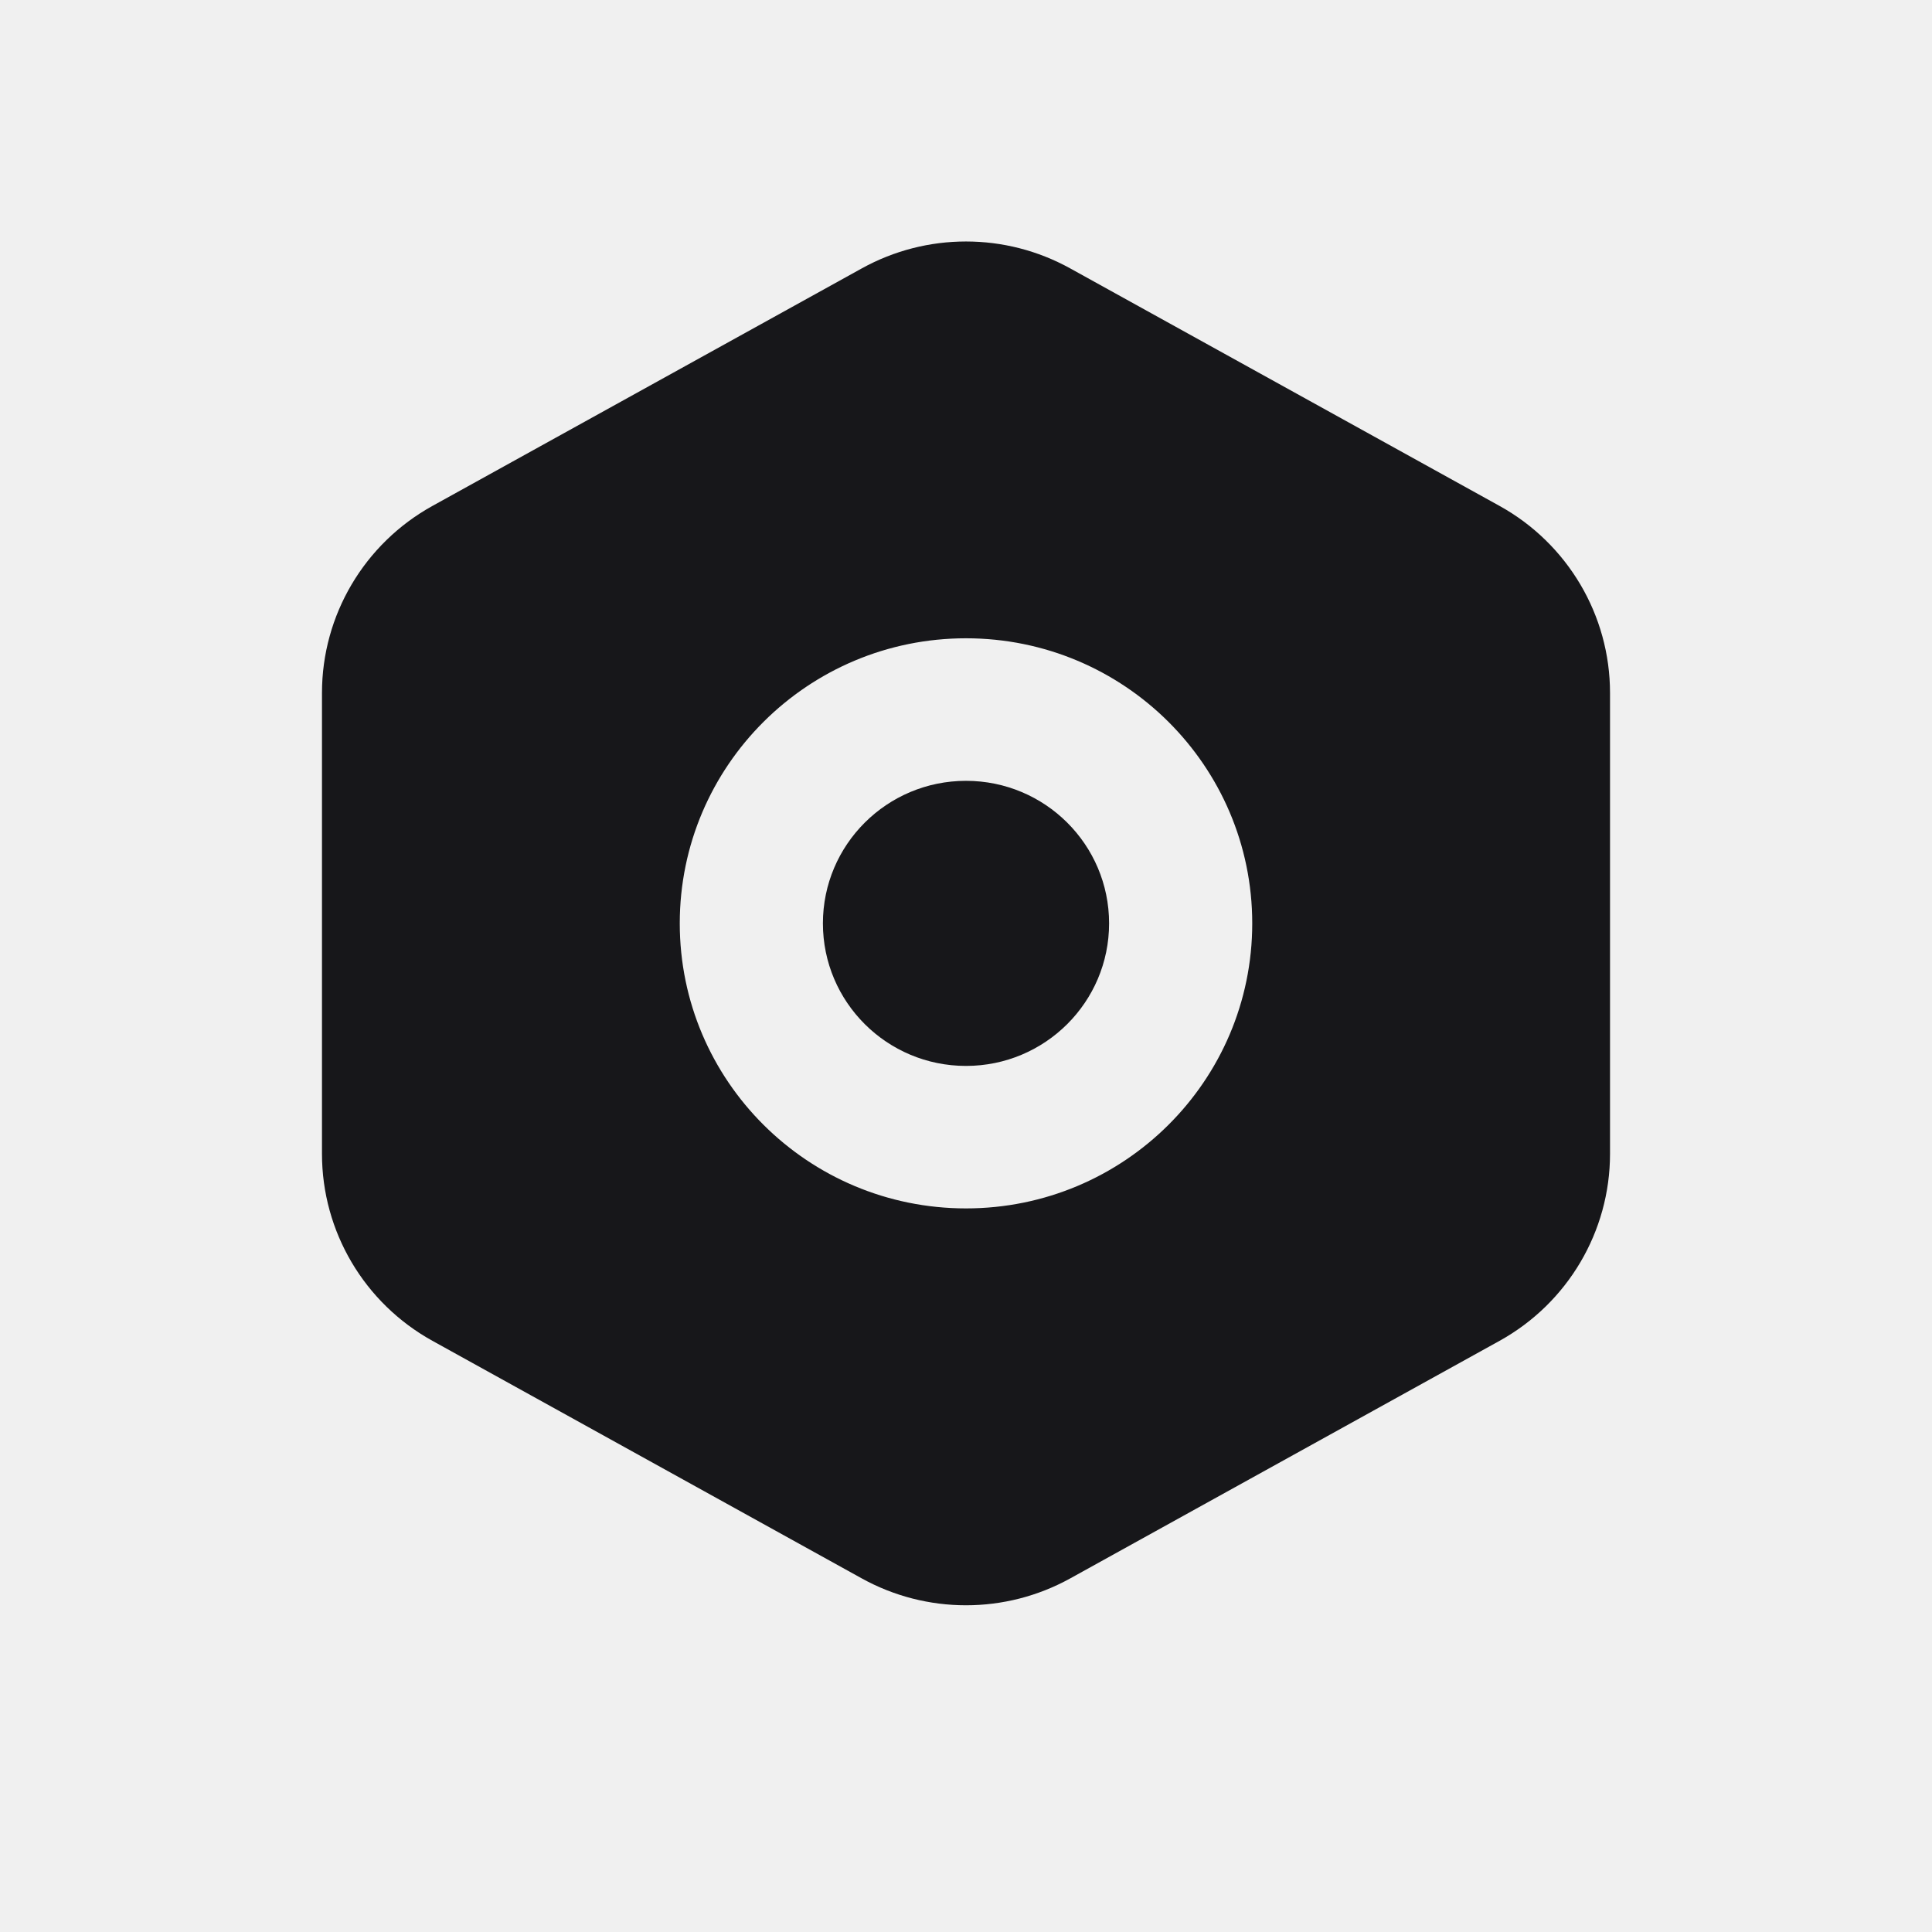
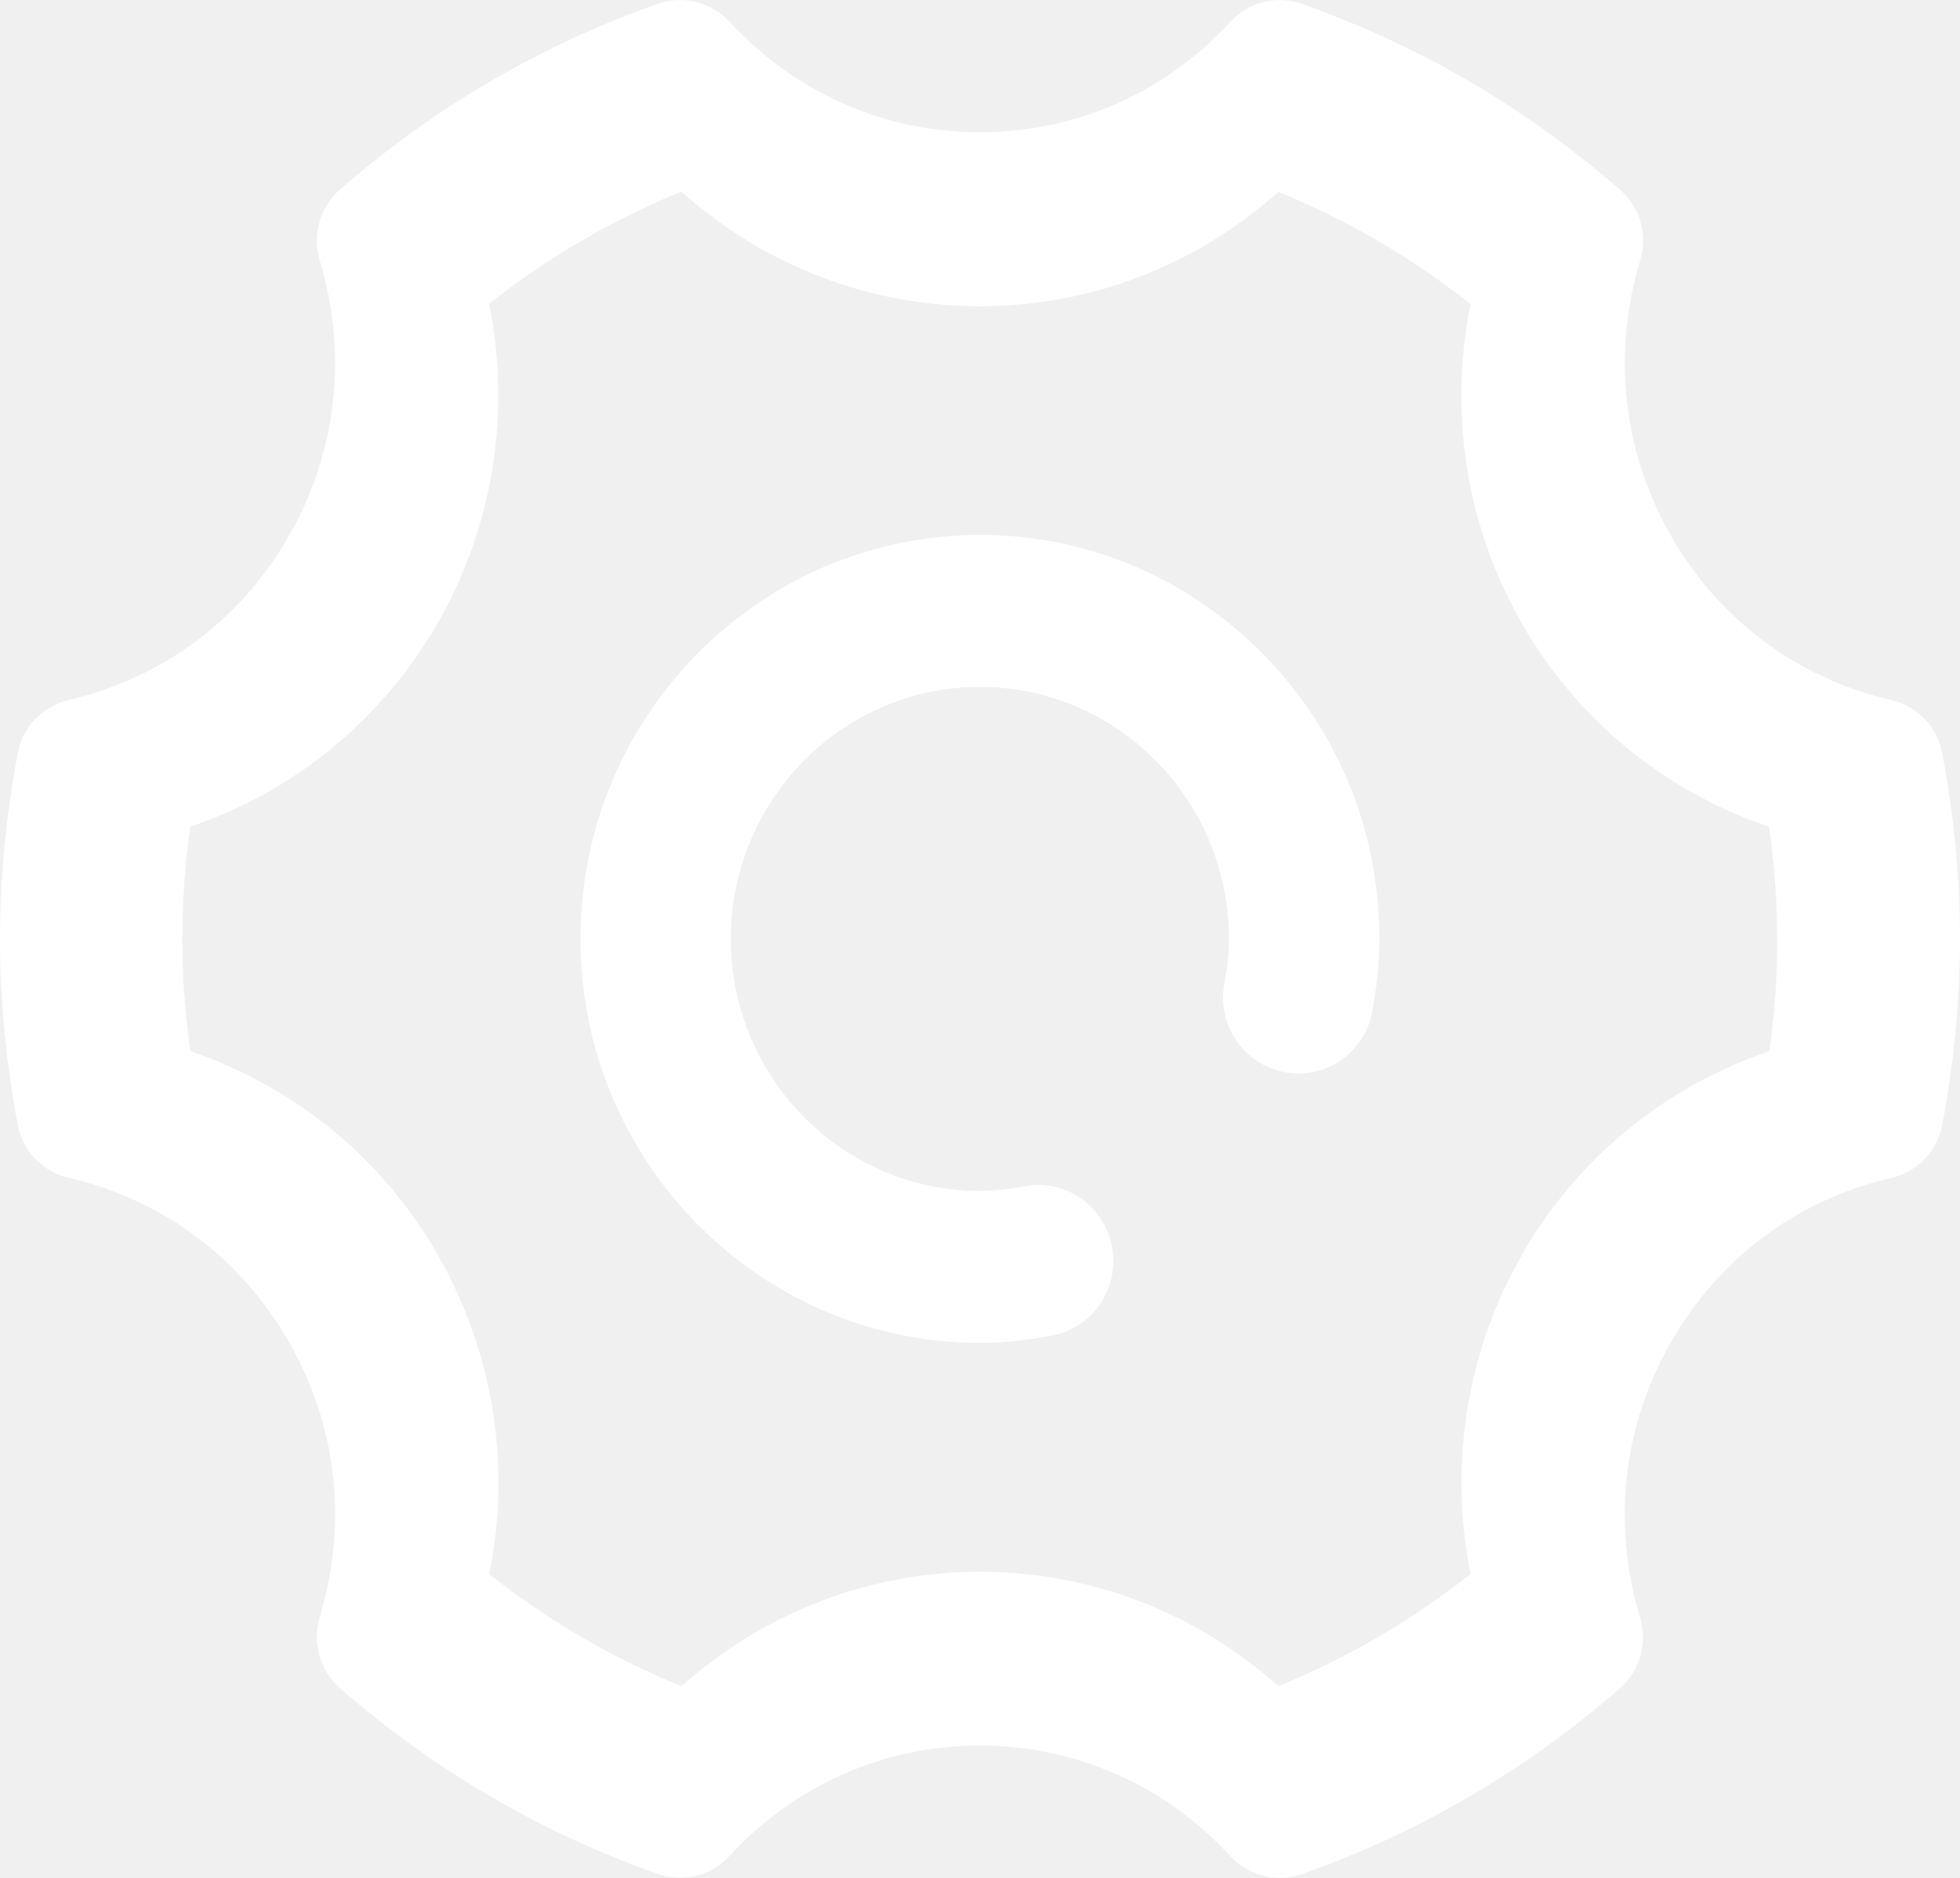
- <svg xmlns="http://www.w3.org/2000/svg" width="32" height="32" viewBox="0 0 32 32" fill="none">
-   <path fill-rule="evenodd" clip-rule="evenodd" d="M24.838 8.38C25.966 9.005 26.667 10.19 26.667 11.476V19.112C26.667 20.398 25.966 21.583 24.838 22.208L17.727 26.143C16.653 26.737 15.347 26.737 14.273 26.143L7.162 22.208C6.033 21.583 5.333 20.398 5.333 19.112V11.476C5.333 10.19 6.033 9.005 7.162 8.38L14.273 4.446C15.347 3.851 16.653 3.851 17.727 4.446L24.838 8.38ZM13.63 15.294C13.63 13.99 14.691 12.933 16 12.933C17.309 12.933 18.37 13.99 18.37 15.294C18.37 16.598 17.309 17.655 16 17.655C14.691 17.655 13.63 16.598 13.63 15.294ZM16 10.572C13.382 10.572 11.259 12.686 11.259 15.294C11.259 17.901 13.382 20.015 16 20.015C18.618 20.015 20.741 17.901 20.741 15.294C20.741 12.686 18.618 10.572 16 10.572Z" fill="#17171A" />
+ <svg xmlns="http://www.w3.org/2000/svg" width="24px" height="23px" viewBox="0 0 24 23" version="1.1">
+   <g id="页面1" stroke="none" stroke-width="1" fill="none" fill-rule="evenodd">
+     <g id="cbridge" transform="translate(-1186, -211)" fill="#FFFFFF" fill-rule="nonzero">
+       <g id="设置" transform="translate(1186, 211)">
+         <path d="M12,6.552 C9.302,6.552 7.108,8.772 7.108,11.5 C7.108,14.228 9.302,16.447 12,16.447 C12.263,16.447 12.54,16.42 12.875,16.36 C13.376,16.268 13.709,15.782 13.617,15.277 C13.537,14.834 13.158,14.513 12.716,14.513 C12.659,14.513 12.602,14.519 12.548,14.529 C12.329,14.568 12.156,14.587 12.002,14.587 C10.319,14.587 8.949,13.202 8.949,11.5 C8.949,9.798 10.317,8.413 11.998,8.413 C13.68,8.413 15.048,9.798 15.048,11.5 C15.048,11.665 15.03,11.84 14.991,12.049 C14.899,12.554 15.232,13.04 15.733,13.132 C15.788,13.142 15.844,13.148 15.9,13.148 C16.346,13.148 16.726,12.826 16.804,12.384 C16.863,12.062 16.89,11.781 16.89,11.5 C16.891,10.18 16.383,8.939 15.458,8.003 C14.533,7.068 13.305,6.552 12,6.552 Z" id="路径" />
+         <path d="M23.783,9.226 C23.723,8.905 23.48,8.649 23.162,8.576 C22.009,8.308 21.049,7.592 20.46,6.561 C19.873,5.532 19.739,4.335 20.083,3.192 C20.18,2.879 20.083,2.538 19.837,2.324 C18.684,1.318 17.372,0.552 15.937,0.047 C15.85,0.016 15.759,0.001 15.667,0.001 C15.44,0.001 15.222,0.097 15.069,0.265 C14.265,1.138 13.175,1.62 12,1.62 C10.826,1.62 9.735,1.138 8.928,0.262 C8.711,0.027 8.364,-0.062 8.059,0.045 C6.614,0.556 5.303,1.323 4.16,2.324 C3.918,2.538 3.821,2.877 3.914,3.188 C4.261,4.332 4.128,5.529 3.54,6.559 C2.954,7.59 1.994,8.305 0.838,8.574 C0.52,8.65 0.276,8.906 0.217,9.226 C0.073,9.991 0,10.756 0,11.5 C0,12.243 0.073,13.008 0.217,13.773 C0.277,14.094 0.52,14.35 0.837,14.424 C1.991,14.692 2.951,15.407 3.54,16.438 C4.128,17.468 4.261,18.665 3.914,19.81 C3.822,20.119 3.917,20.458 4.161,20.676 C5.313,21.681 6.624,22.447 8.06,22.953 C8.376,23.062 8.714,22.969 8.926,22.737 C9.733,21.862 10.823,21.38 11.998,21.38 C13.172,21.38 14.263,21.862 15.068,22.736 C15.221,22.904 15.44,23 15.668,23 C15.758,23 15.848,22.985 15.939,22.955 C17.373,22.449 18.685,21.683 19.838,20.677 C20.079,20.464 20.176,20.125 20.084,19.812 C19.737,18.666 19.87,17.469 20.46,16.44 C21.047,15.409 22.007,14.694 23.163,14.426 C23.476,14.353 23.72,14.099 23.783,13.776 C23.927,13.01 24,12.245 24,11.502 C24,10.757 23.927,9.991 23.783,9.226 Z M18.006,19.278 C17.29,19.845 16.499,20.307 15.653,20.652 C14.643,19.747 13.352,19.251 11.998,19.251 C10.651,19.251 9.36,19.747 8.343,20.652 C7.497,20.307 6.707,19.846 5.99,19.278 C6.263,17.943 6.042,16.563 5.364,15.376 C4.691,14.195 3.618,13.312 2.331,12.875 C2.265,12.415 2.232,11.953 2.232,11.5 C2.232,11.048 2.265,10.586 2.331,10.124 C3.614,9.691 4.686,8.808 5.364,7.623 C6.039,6.44 6.259,5.061 5.99,3.721 C6.706,3.154 7.496,2.693 8.343,2.347 C9.357,3.254 10.648,3.751 11.998,3.751 C13.352,3.751 14.643,3.254 15.653,2.35 C16.499,2.695 17.289,3.156 18.006,3.724 C17.736,5.064 17.955,6.444 18.63,7.626 C19.302,8.807 20.375,9.69 21.662,10.127 C21.728,10.588 21.761,11.05 21.761,11.504 C21.765,11.939 21.733,12.399 21.665,12.875 C20.378,13.312 19.305,14.195 18.632,15.376 C17.958,16.556 17.738,17.935 18.006,19.278 Z" id="形状" />
+       </g>
+     </g>
+   </g>
</svg>
